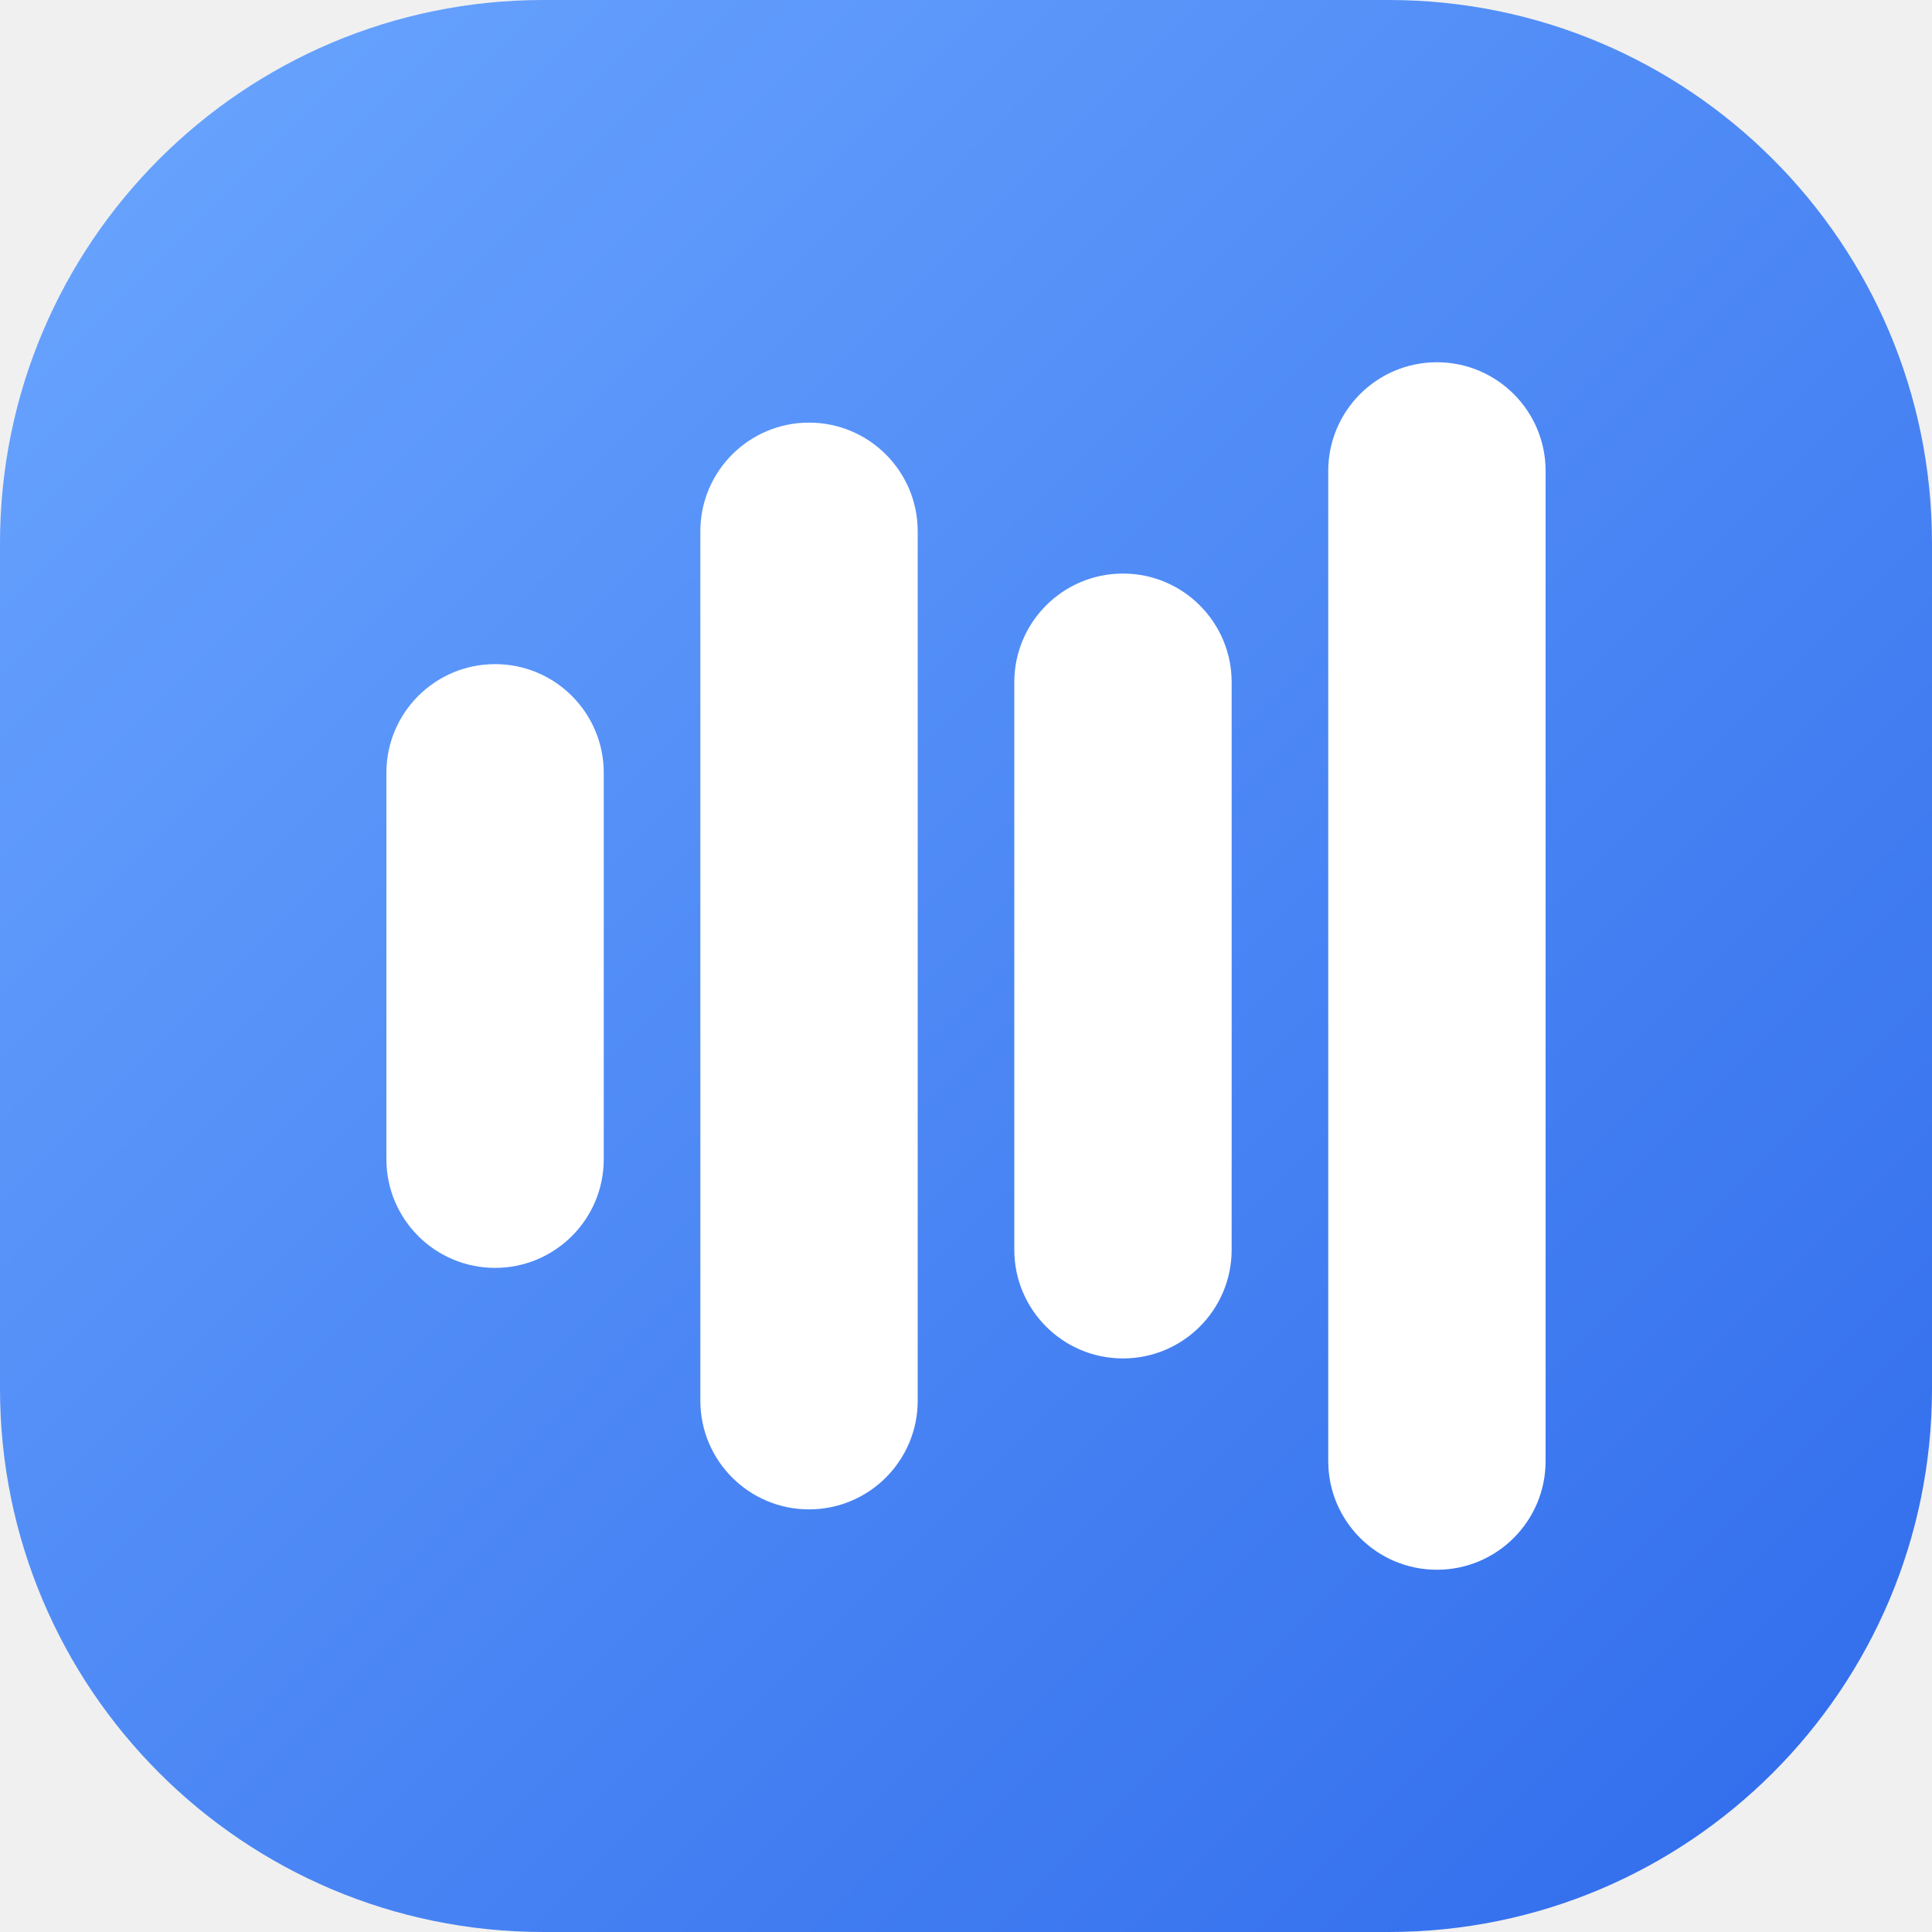
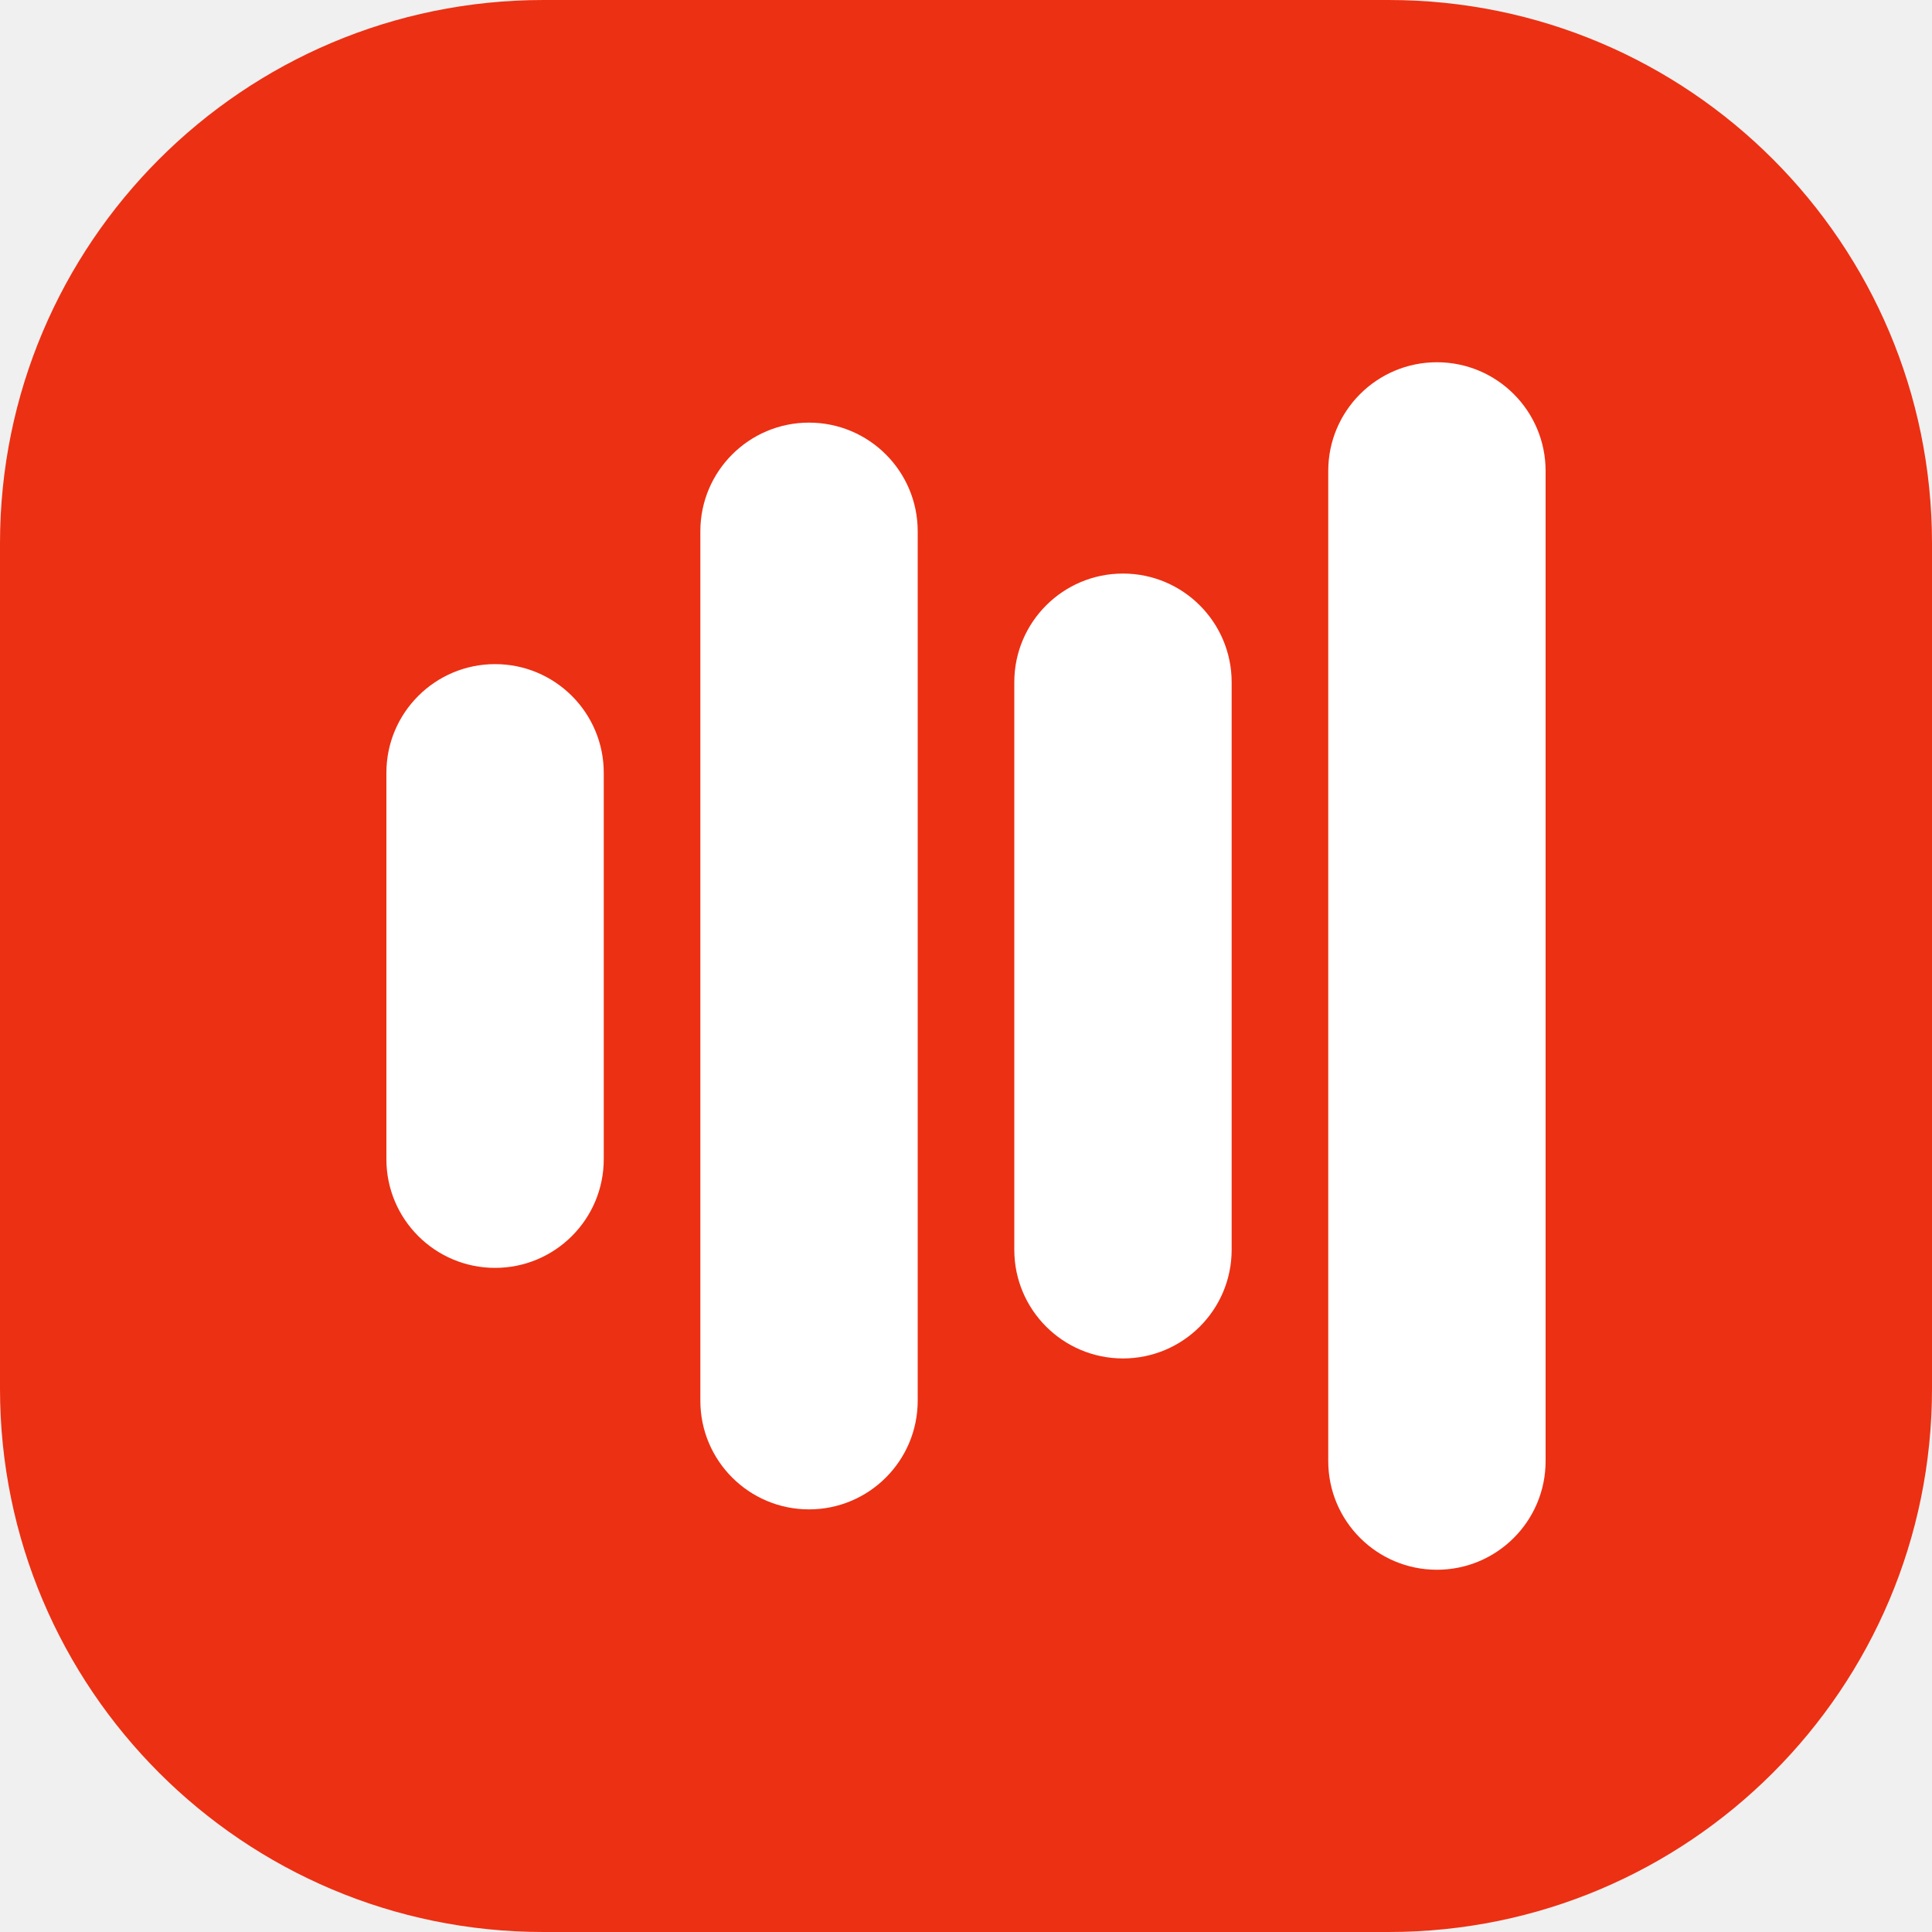
<svg xmlns="http://www.w3.org/2000/svg" viewBox="0 0 32 32">
-   <defs>
-     <linearGradient id="g" x1="0" y1="0" x2="1" y2="1">
-       <stop offset="0" stop-color="#6BA6FF" />
-       <stop offset="1" stop-color="#2F6BEB" />
-     </linearGradient>
-   </defs>
-   <rect width="32" height="32" rx="9" fill="url(#g)" />
+   <rect width="32" height="32" rx="9" fill="#EC3013" />
  <rect x="6.4" y="11" width="3.6" height="10" rx="1.8" fill="#fff" />
  <rect x="11.6" y="7" width="3.6" height="18" rx="1.8" fill="#fff" />
  <rect x="16.8" y="9.5" width="3.6" height="13" rx="1.8" fill="#fff" />
  <rect x="22" y="6" width="3.6" height="20" rx="1.8" fill="#fff" />
</svg>
